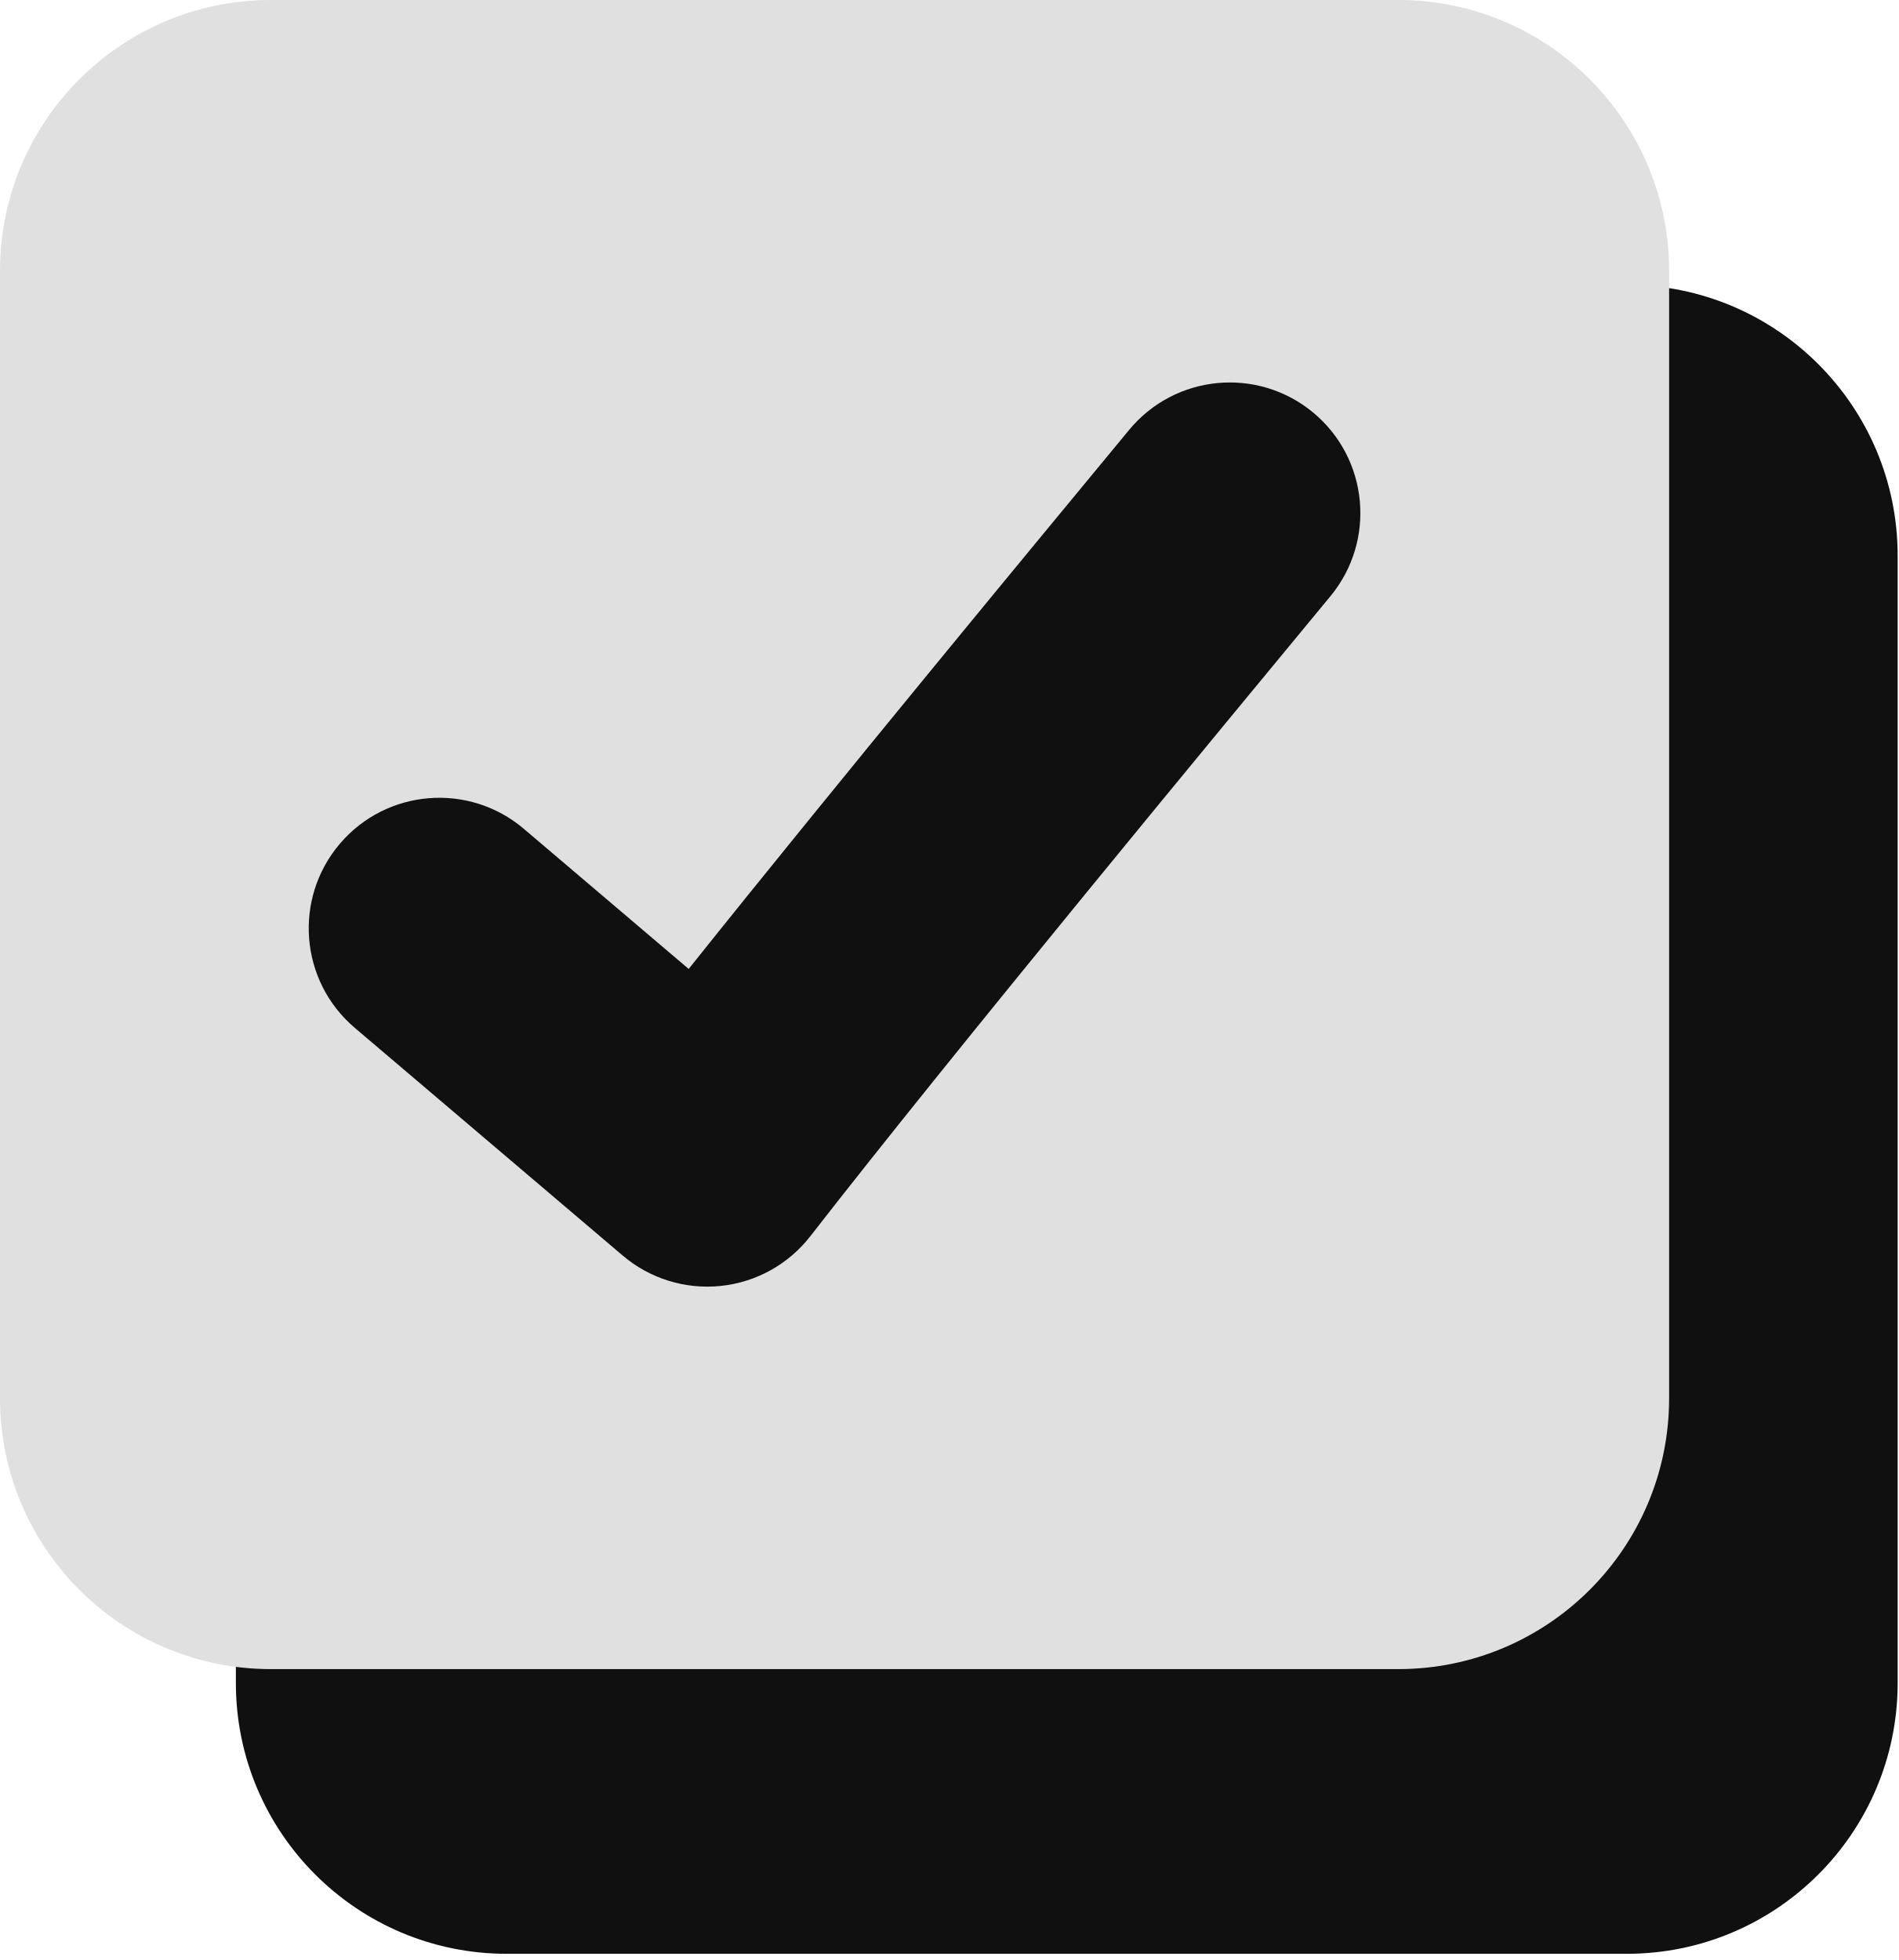
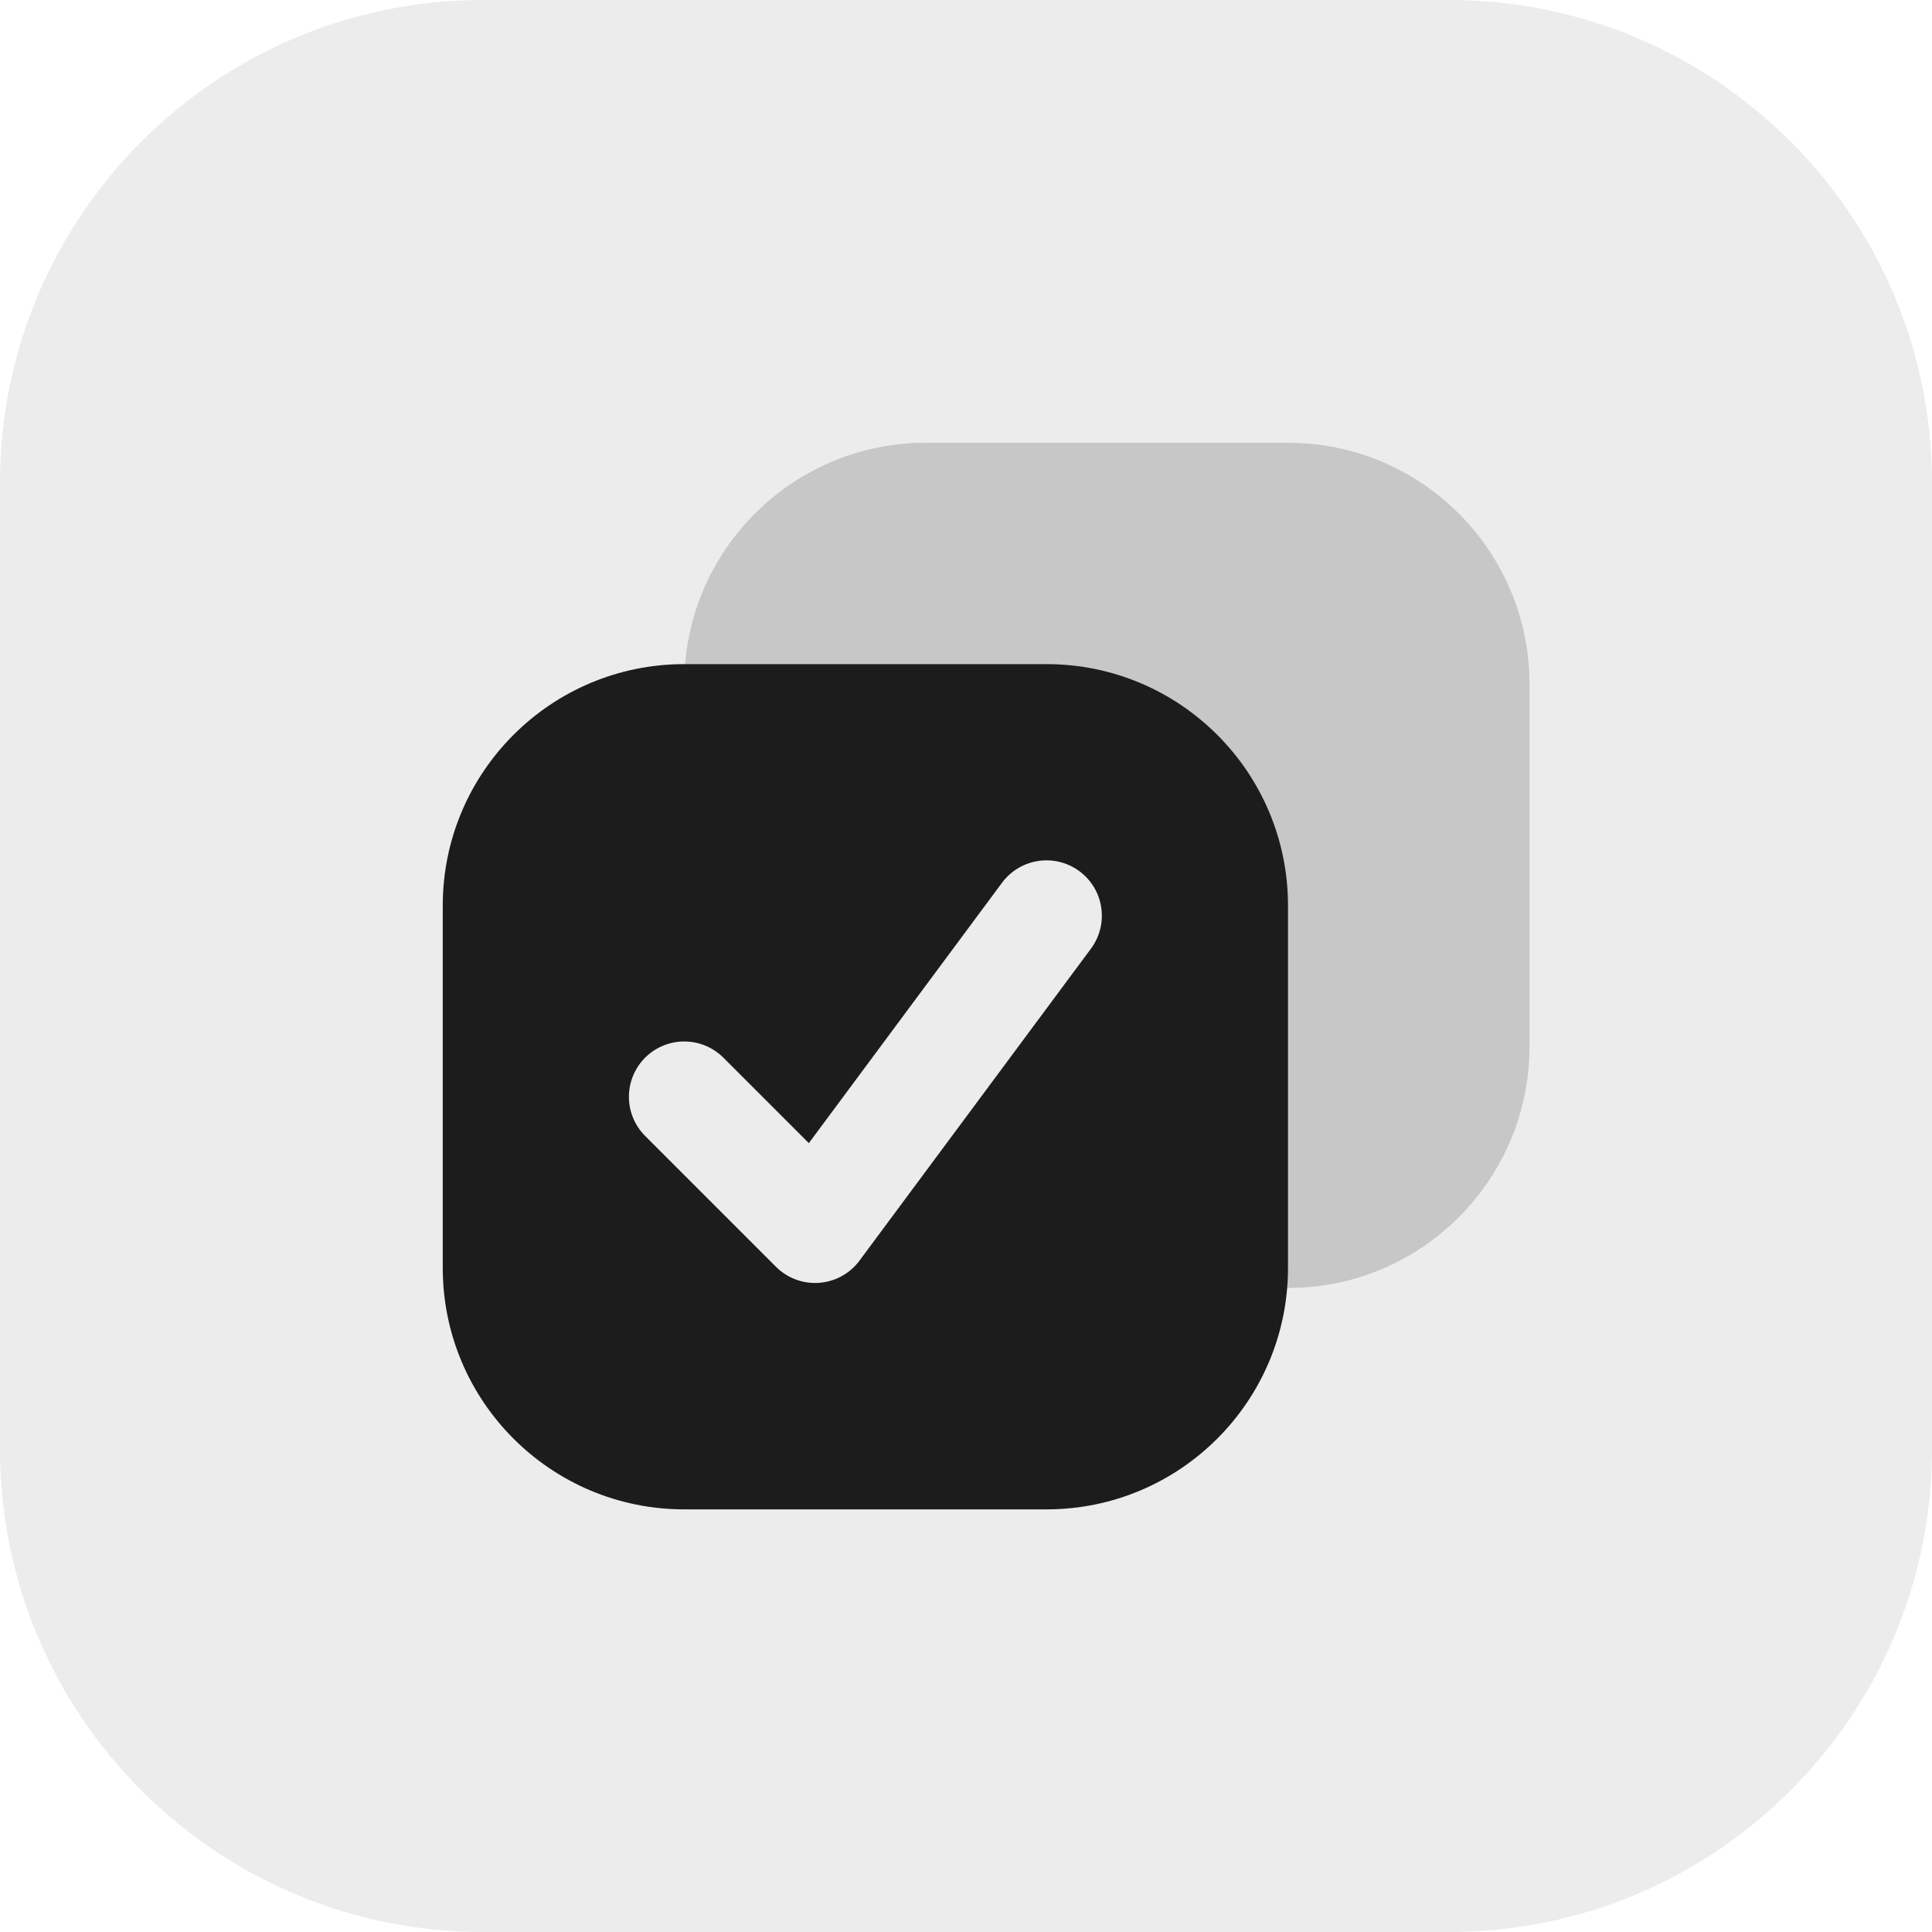
- <svg xmlns="http://www.w3.org/2000/svg" width="154" height="159" viewBox="0 0 154 159" fill="none">
-   <path d="M131.959 23.106C144.093 23.107 153.93 32.944 153.93 45.078V136.526C153.93 148.661 144.093 158.497 131.959 158.497H41.103C28.969 158.497 19.133 148.661 19.133 136.526V45.078C19.133 32.944 28.969 23.107 41.103 23.106H131.959Z" fill="#101010" />
-   <path d="M113.421 0C125.555 0 135.391 9.837 135.392 21.971V113.432C135.391 125.566 125.555 135.402 113.421 135.402H21.972C9.837 135.402 0 125.566 0 113.432V21.971C0 9.836 9.837 0 21.972 0H113.421Z" fill="#E0E0E0" />
-   <path d="M106.502 33.453C101.993 29.728 95.317 30.364 91.592 34.873C84.859 43.022 68.189 63.167 55.863 78.603L42.494 67.239C38.038 63.451 31.354 63.994 27.565 68.45C23.777 72.907 24.319 79.591 28.775 83.379L50.512 101.854C52.713 103.726 55.584 104.616 58.458 104.319C61.332 104.023 63.961 102.564 65.733 100.282C77.485 85.158 99.719 58.291 107.921 48.363C111.646 43.854 111.011 37.178 106.502 33.453Z" fill="#101010" />
+ <svg xmlns="http://www.w3.org/2000/svg" width="96" height="96" viewBox="0 0 96 96" fill="none">
+   <rect width="96" height="96" rx="24" fill="#ECECEC" />
+   <rect x="34" y="22" width="42" height="42" rx="12" fill="#C7C7C7" />
+   <rect x="22" y="33" width="42" height="42" rx="12" fill="#1C1C1C" />
+   <path d="M34 54.5l6.5 6.5L52 45.5" stroke="#ECECEC" stroke-width="5.5" stroke-linecap="round" stroke-linejoin="round" />
</svg>
